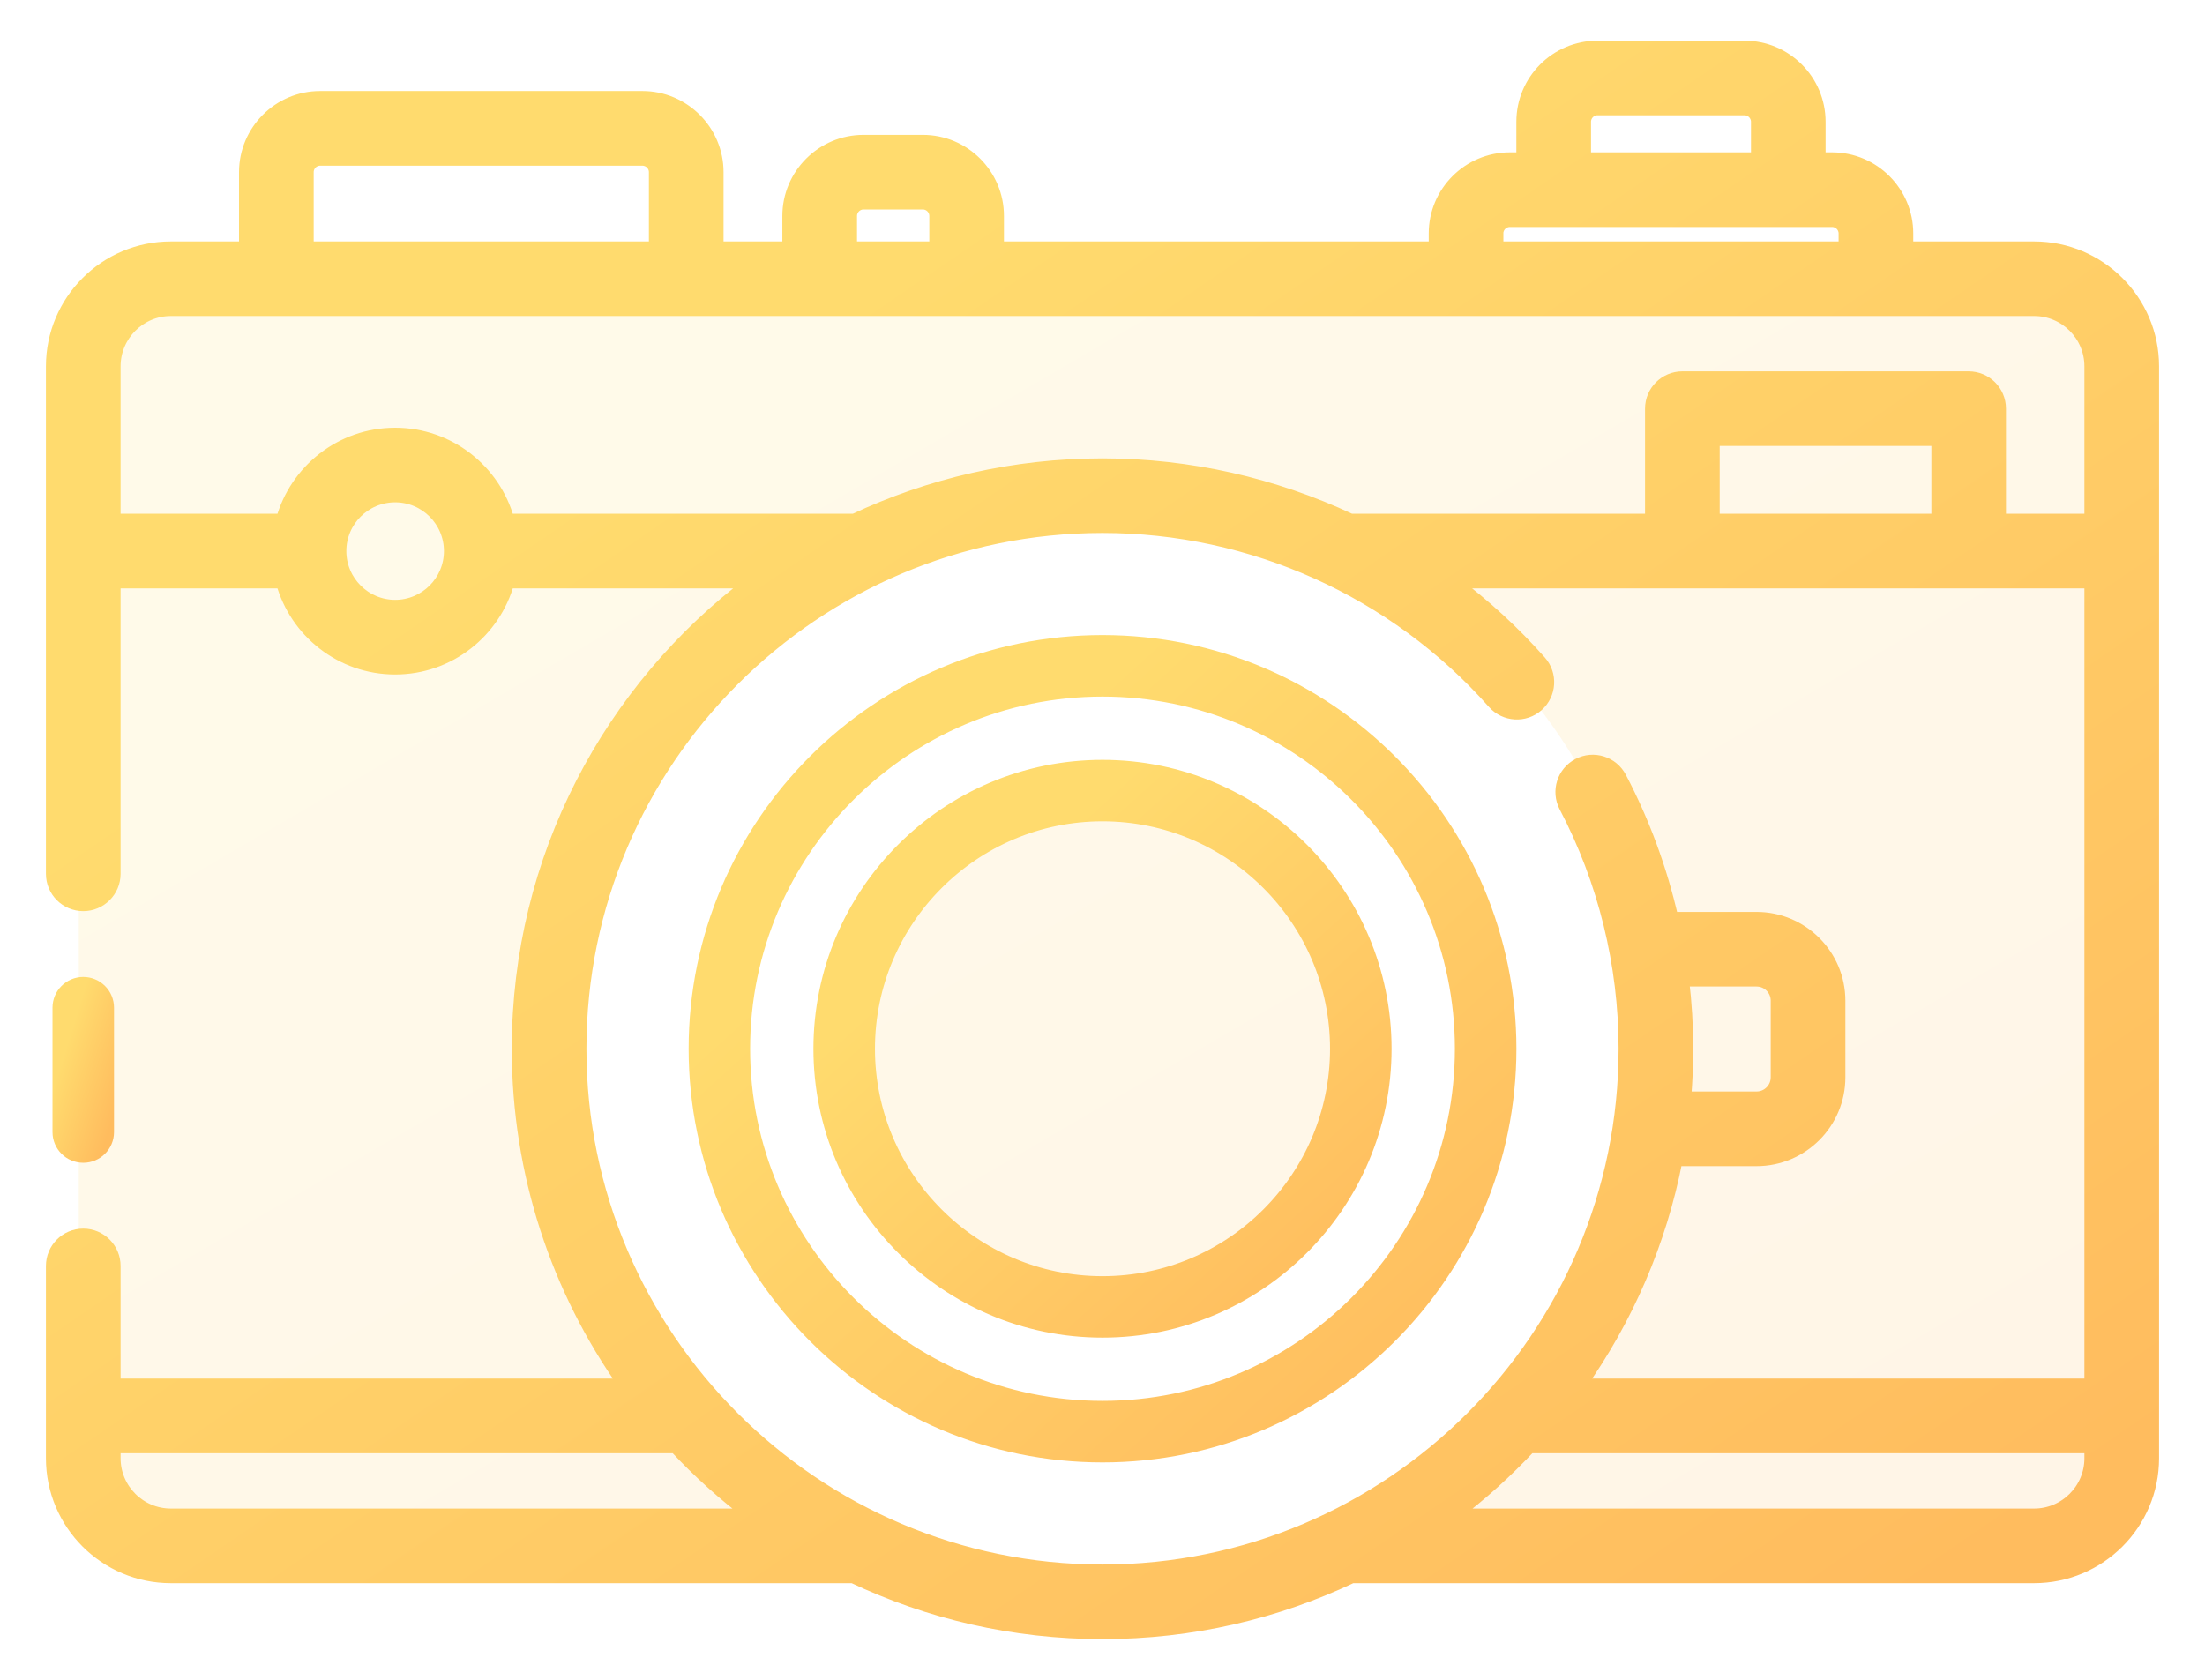
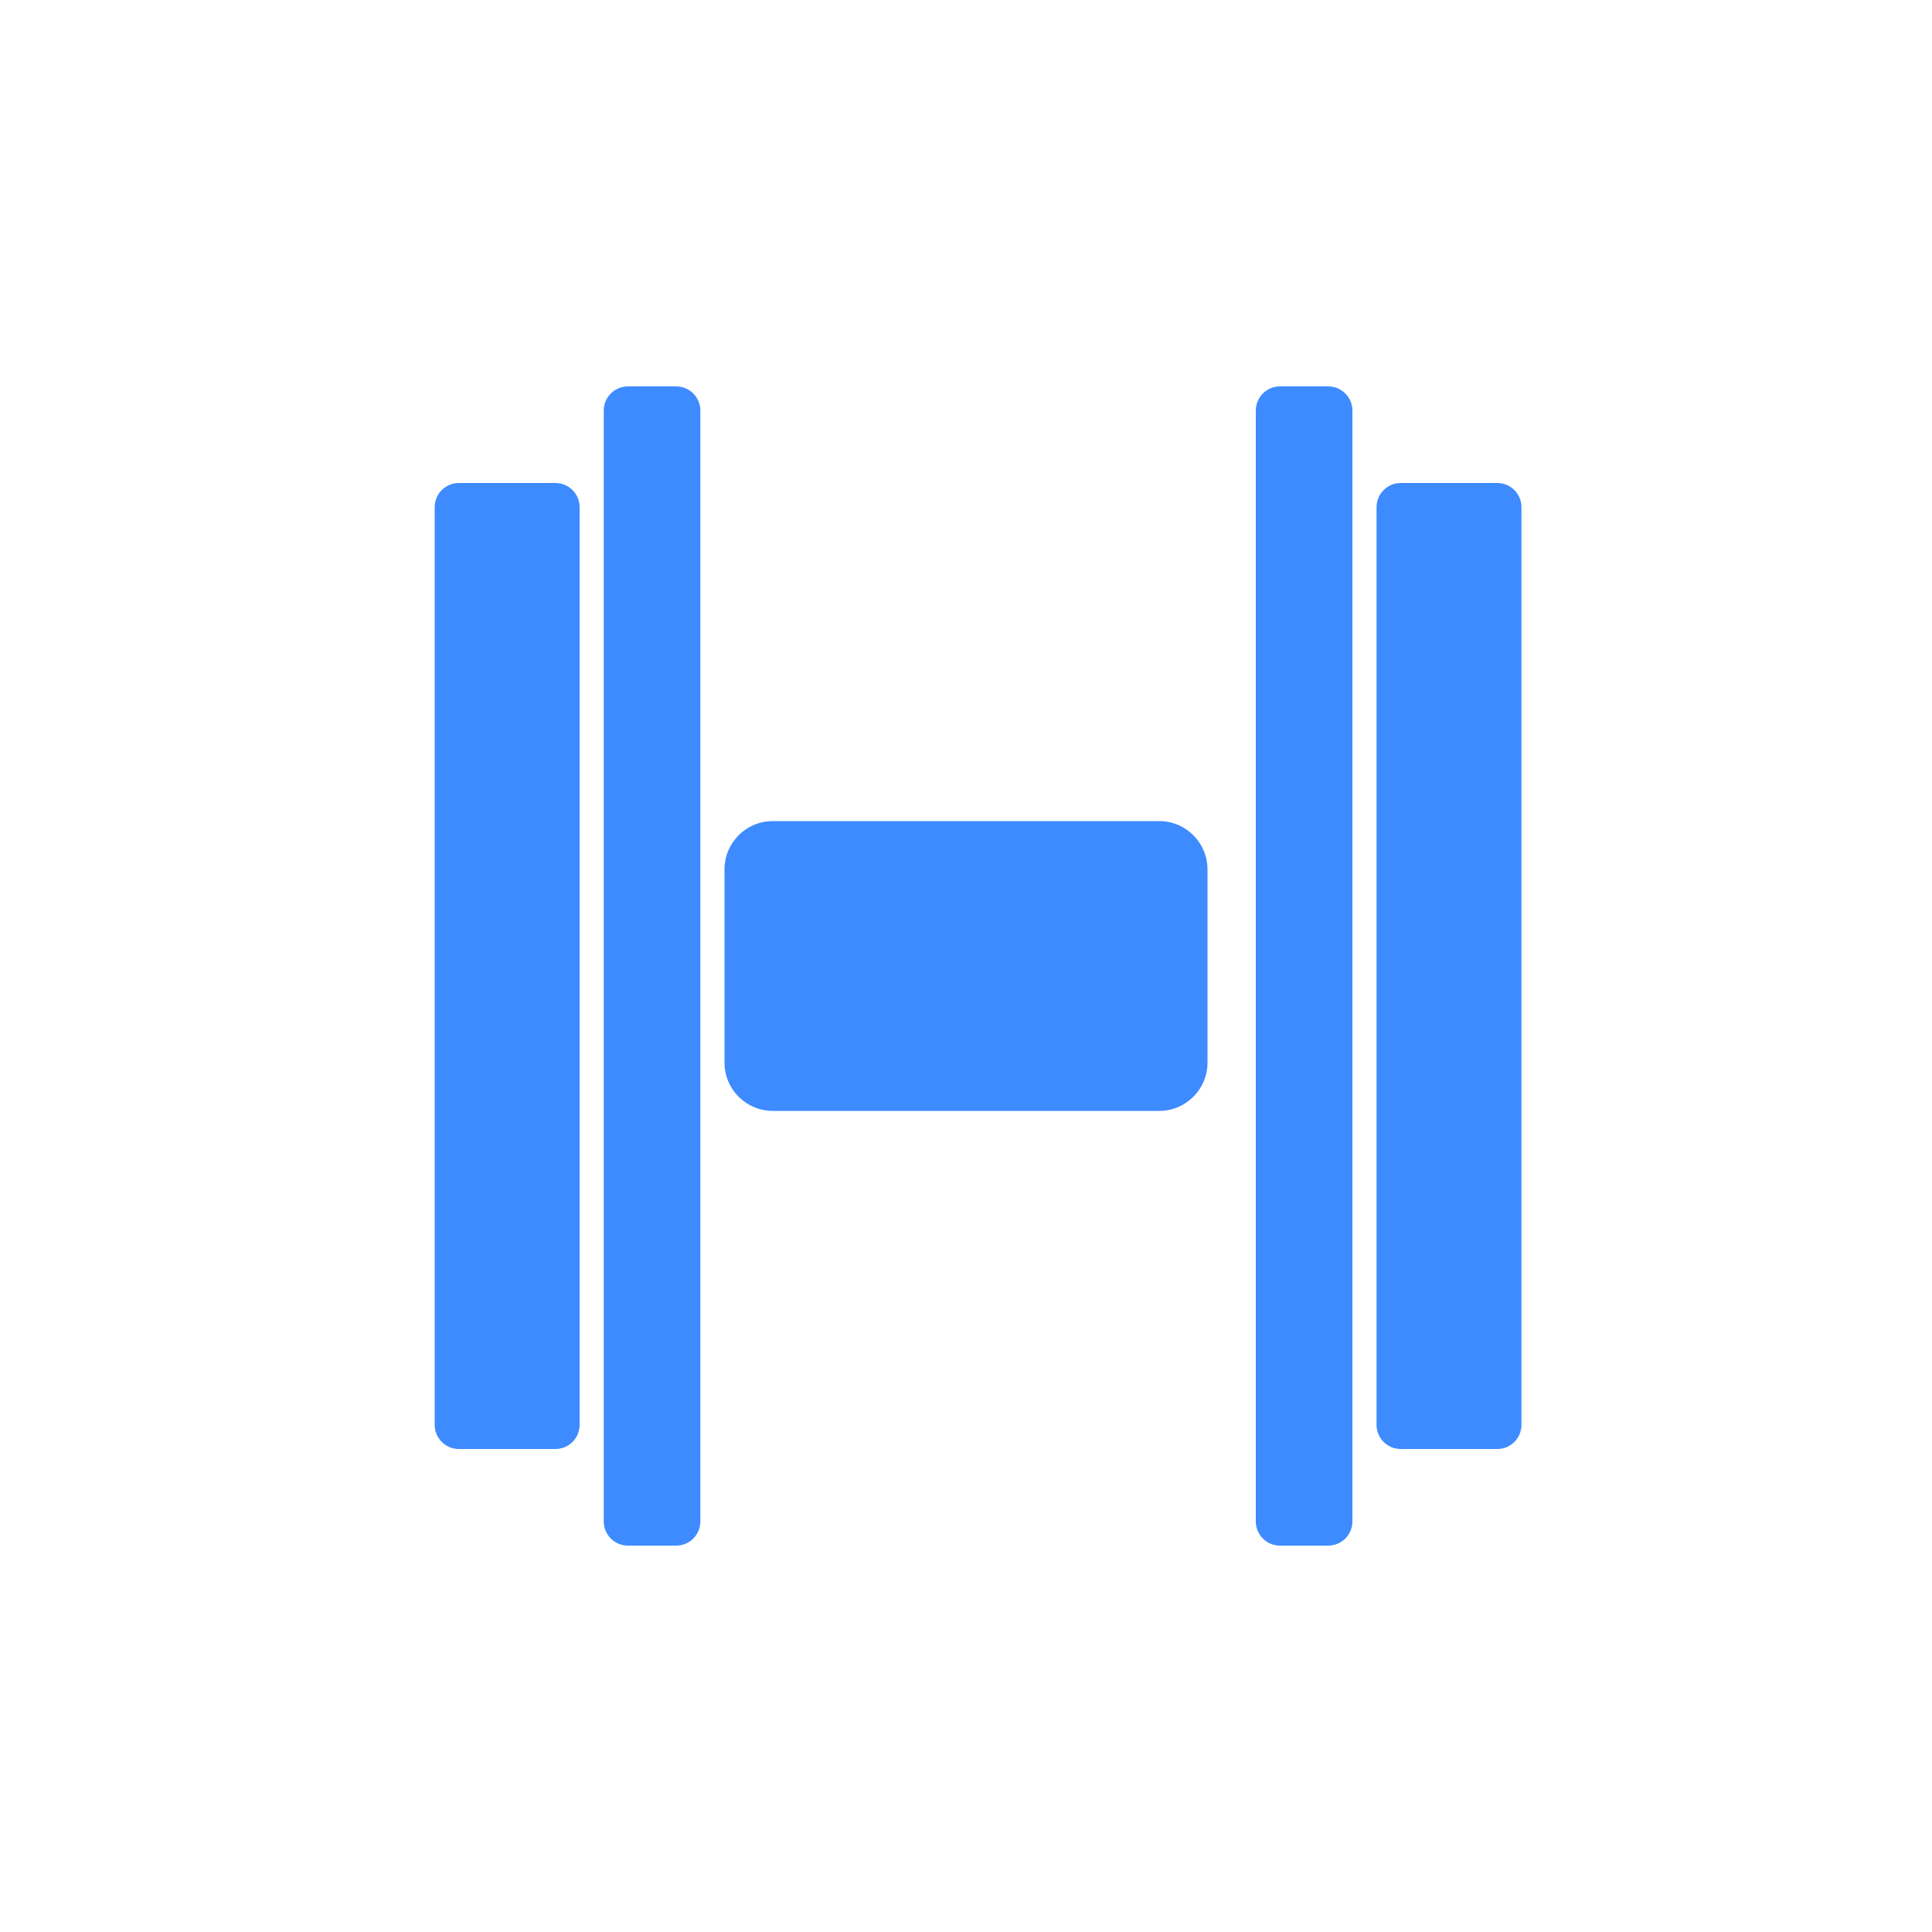
- <svg xmlns="http://www.w3.org/2000/svg" width="42" height="32" viewBox="0 0 42 32" fill="none">
-   <path opacity="0.15" fill-rule="evenodd" clip-rule="evenodd" d="M1.5 6.898C1.5 5.794 2.395 4.898 3.5 4.898H38.3C39.405 4.898 40.3 5.794 40.3 6.898V27.887C40.3 28.992 39.405 29.887 38.3 29.887H24.211C28.439 28.531 31.5 24.569 31.5 19.892C31.5 14.095 26.799 9.396 21 9.396C15.201 9.396 10.5 14.095 10.5 19.892C10.5 24.569 13.561 28.531 17.789 29.887H3.5C2.395 29.887 1.5 28.992 1.5 27.887V6.898ZM21 24.889C23.761 24.889 26 22.652 26 19.892C26 17.131 23.761 14.894 21 14.894C18.239 14.894 16 17.131 16 19.892C16 22.652 18.239 24.889 21 24.889Z" fill="url(#paint0_linear)" />
-   <path d="M2.047 21.566C2.047 21.82 1.84 22.026 1.586 22.026C1.331 22.026 1.125 21.82 1.125 21.566V19.197C1.125 18.942 1.331 18.736 1.586 18.736C1.84 18.736 2.047 18.942 2.047 19.197V21.566Z" fill="url(#paint1_linear)" stroke="url(#paint2_linear)" stroke-width="0.25" />
-   <path d="M38.745 4.724H36.318V4.447C36.318 3.665 35.681 3.027 34.897 3.027H34.648V2.32C34.648 1.537 34.011 0.9 33.228 0.9H30.428C29.645 0.9 29.008 1.537 29.008 2.32V3.027H28.759C27.976 3.027 27.339 3.664 27.339 4.447V4.724H18.998V4.114C18.998 3.331 18.361 2.694 17.578 2.694H16.448C15.665 2.694 15.027 3.331 15.027 4.114V4.724H13.657V3.279C13.657 2.497 13.019 1.859 12.236 1.859H6.098C5.315 1.859 4.678 2.497 4.678 3.279V4.724H3.255C2.012 4.724 1 5.735 1 6.978V16.646C1 16.97 1.262 17.232 1.586 17.232C1.909 17.232 2.172 16.97 2.172 16.646V11.084H5.379C5.637 12.028 6.502 12.724 7.527 12.724C8.552 12.724 9.416 12.028 9.674 11.084H14.328C11.625 13.115 9.873 16.346 9.873 19.978C9.873 22.363 10.628 24.575 11.912 26.387H2.172V24.116C2.172 23.793 1.909 23.53 1.586 23.53C1.262 23.53 1 23.793 1 24.116V27.78C1 29.023 2.012 30.034 3.255 30.034H16.249C17.691 30.717 19.301 31.1 21 31.1C22.699 31.1 24.31 30.717 25.752 30.033C25.757 30.033 25.761 30.034 25.766 30.034H38.745C39.988 30.034 41 29.023 41 27.78V6.978C41 5.735 39.988 4.724 38.745 4.724ZM30.18 2.32C30.18 2.183 30.291 2.071 30.429 2.071H33.228C33.365 2.071 33.477 2.183 33.477 2.32V3.027H30.18V2.32H30.18ZM28.51 4.447C28.51 4.31 28.622 4.199 28.759 4.199H34.897C35.034 4.199 35.146 4.31 35.146 4.447V4.724H28.511V4.447H28.51ZM16.199 4.114C16.199 3.977 16.311 3.865 16.448 3.865H17.578C17.715 3.865 17.826 3.977 17.826 4.114V4.724H16.199V4.114ZM5.85 3.279C5.85 3.142 5.961 3.031 6.098 3.031H12.236C12.373 3.031 12.485 3.142 12.485 3.279V4.724H5.85V3.279ZM7.527 11.552C6.945 11.552 6.472 11.079 6.472 10.498C6.472 9.917 6.945 9.444 7.527 9.444C8.108 9.444 8.581 9.917 8.581 10.498C8.581 11.079 8.108 11.552 7.527 11.552ZM9.674 9.912C9.416 8.969 8.552 8.273 7.527 8.273C6.501 8.273 5.637 8.969 5.379 9.912H2.172V6.978C2.172 6.381 2.658 5.895 3.255 5.895H38.745C39.342 5.895 39.828 6.381 39.828 6.978V9.912H38.084V7.784C38.084 7.461 37.822 7.199 37.498 7.199H32.045C31.722 7.199 31.459 7.461 31.459 7.784V9.912H25.727C24.263 9.226 22.651 8.857 21 8.857C19.31 8.857 17.707 9.236 16.271 9.912H9.674ZM32.631 9.912V8.37H36.913V9.912H32.631ZM3.255 28.863C2.658 28.863 2.172 28.377 2.172 27.78V27.559H12.867C13.31 28.034 13.794 28.471 14.314 28.863H3.255ZM11.045 19.979C11.045 14.492 15.511 10.028 21 10.028C23.847 10.028 26.564 11.251 28.454 13.384C28.669 13.626 29.039 13.649 29.281 13.434C29.523 13.219 29.546 12.849 29.331 12.607C28.828 12.04 28.273 11.531 27.676 11.084H39.828V26.387H30.088C30.983 25.123 31.62 23.665 31.925 22.09H33.458C34.322 22.09 35.025 21.387 35.025 20.523V19.064C35.025 18.2 34.322 17.497 33.458 17.497H31.845C31.632 16.565 31.301 15.661 30.857 14.816C30.706 14.53 30.352 14.419 30.066 14.57C29.779 14.72 29.669 15.074 29.819 15.361C30.562 16.775 30.955 18.372 30.955 19.979C30.955 25.465 26.489 29.929 21 29.929C15.511 29.929 11.045 25.465 11.045 19.979ZM32.048 18.668H33.458C33.676 18.668 33.853 18.845 33.853 19.063V20.523C33.853 20.741 33.676 20.918 33.458 20.918H32.087C32.113 20.608 32.127 20.295 32.127 19.978C32.127 19.54 32.1 19.102 32.048 18.668ZM38.745 28.863H27.686C28.206 28.471 28.69 28.034 29.134 27.559H39.828V27.78C39.828 28.377 39.342 28.863 38.745 28.863Z" fill="url(#paint3_linear)" stroke="url(#paint4_linear)" stroke-width="0.25" />
-   <path d="M13.242 19.979C13.242 15.702 16.722 12.223 21 12.223C25.278 12.223 28.759 15.702 28.759 19.979C28.759 24.255 25.278 27.734 21 27.734C16.722 27.734 13.242 24.255 13.242 19.979ZM14.163 19.979C14.163 23.747 17.23 26.812 21 26.812C24.77 26.812 27.837 23.747 27.837 19.979C27.837 16.21 24.77 13.145 21 13.145C17.23 13.145 14.163 16.21 14.163 19.979Z" fill="url(#paint5_linear)" stroke="url(#paint6_linear)" stroke-width="0.25" />
-   <path d="M15.619 19.979C15.619 17.013 18.033 14.6 21 14.6C23.967 14.6 26.381 17.013 26.381 19.979C26.381 22.944 23.967 25.357 21 25.357C18.033 25.357 15.619 22.944 15.619 19.979ZM16.541 19.979C16.541 22.436 18.541 24.436 21 24.436C23.459 24.436 25.459 22.436 25.459 19.979C25.459 17.52 23.459 15.521 21 15.521C18.541 15.521 16.541 17.52 16.541 19.979Z" fill="url(#paint7_linear)" stroke="url(#paint8_linear)" stroke-width="0.25" />
-   <defs>
-     <linearGradient id="paint0_linear" x1="3.699" y1="4.898" x2="22.569" y2="37.252" gradientUnits="userSpaceOnUse">
-       <stop offset="0.259" stop-color="#FFDB6E" />
-       <stop offset="1" stop-color="#FFBC5E" />
-     </linearGradient>
-     <linearGradient id="paint1_linear" x1="1.177" y1="18.736" x2="2.789" y2="19.235" gradientUnits="userSpaceOnUse">
-       <stop offset="0.259" stop-color="#FFDB6E" />
-       <stop offset="1" stop-color="#FFBC5E" />
-     </linearGradient>
-     <linearGradient id="paint2_linear" x1="1.177" y1="18.736" x2="2.789" y2="19.235" gradientUnits="userSpaceOnUse">
-       <stop offset="0.259" stop-color="#FFDB6E" />
-       <stop offset="1" stop-color="#FFBC5E" />
-     </linearGradient>
-     <linearGradient id="paint3_linear" x1="3.267" y1="0.9" x2="27.682" y2="36.609" gradientUnits="userSpaceOnUse">
-       <stop offset="0.259" stop-color="#FFDB6E" />
-       <stop offset="1" stop-color="#FFBC5E" />
-     </linearGradient>
-     <linearGradient id="paint4_linear" x1="3.267" y1="0.9" x2="27.682" y2="36.609" gradientUnits="userSpaceOnUse">
-       <stop offset="0.259" stop-color="#FFDB6E" />
-       <stop offset="1" stop-color="#FFBC5E" />
-     </linearGradient>
-     <linearGradient id="paint5_linear" x1="14.121" y1="12.223" x2="27.511" y2="27.015" gradientUnits="userSpaceOnUse">
-       <stop offset="0.259" stop-color="#FFDB6E" />
-       <stop offset="1" stop-color="#FFBC5E" />
-     </linearGradient>
-     <linearGradient id="paint6_linear" x1="14.121" y1="12.223" x2="27.511" y2="27.015" gradientUnits="userSpaceOnUse">
-       <stop offset="0.259" stop-color="#FFDB6E" />
-       <stop offset="1" stop-color="#FFBC5E" />
-     </linearGradient>
-     <linearGradient id="paint7_linear" x1="16.229" y1="14.6" x2="25.516" y2="24.859" gradientUnits="userSpaceOnUse">
-       <stop offset="0.259" stop-color="#FFDB6E" />
-       <stop offset="1" stop-color="#FFBC5E" />
-     </linearGradient>
-     <linearGradient id="paint8_linear" x1="16.229" y1="14.6" x2="25.516" y2="24.859" gradientUnits="userSpaceOnUse">
-       <stop offset="0.259" stop-color="#FFDB6E" />
-       <stop offset="1" stop-color="#FFBC5E" />
-     </linearGradient>
-   </defs>
+ <svg xmlns="http://www.w3.org/2000/svg" width="40" height="40" viewBox="0 0 22 40" fill="none">
+   <rect x="0" y="10" width="3" height="20" rx="0.5" fill="#3d8bff" />
+   <rect x="3.5" y="8" width="2" height="24" rx="0.5" fill="#3d8bff" />
+   <rect x="6" y="17" width="10" height="6" rx="1" fill="#3d8bff" />
+   <rect x="17" y="8" width="2" height="24" rx="0.5" fill="#3d8bff" />
+   <rect x="19.5" y="10" width="3" height="20" rx="0.5" fill="#3d8bff" />
</svg>
